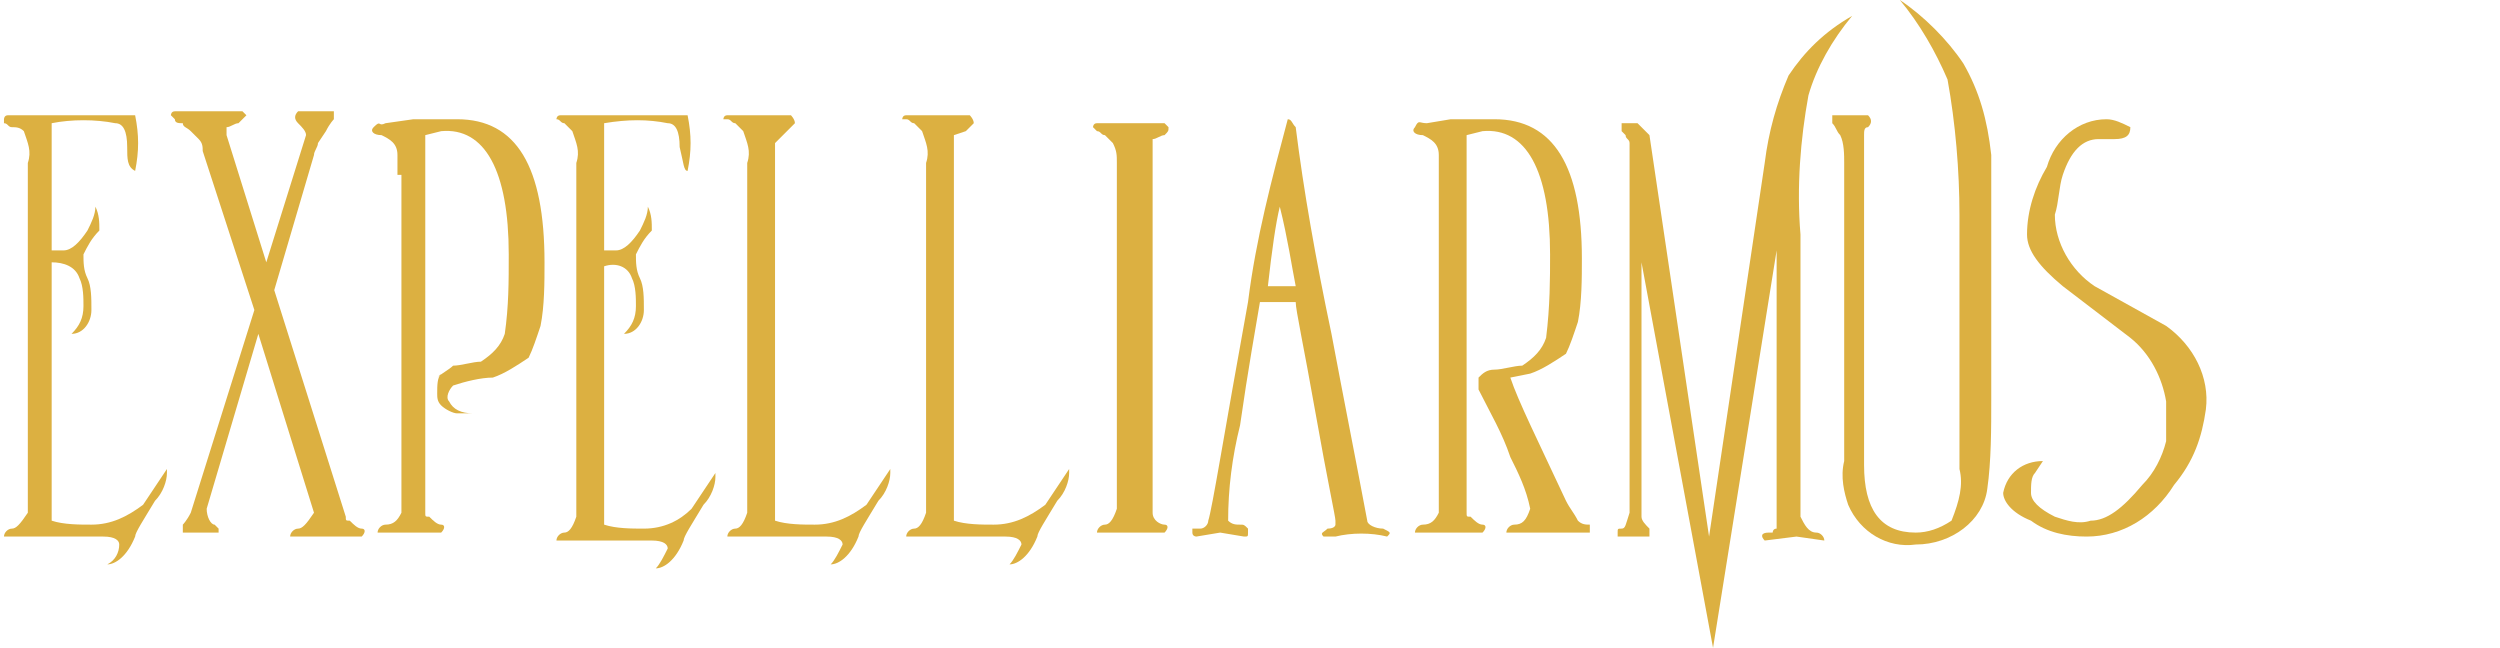
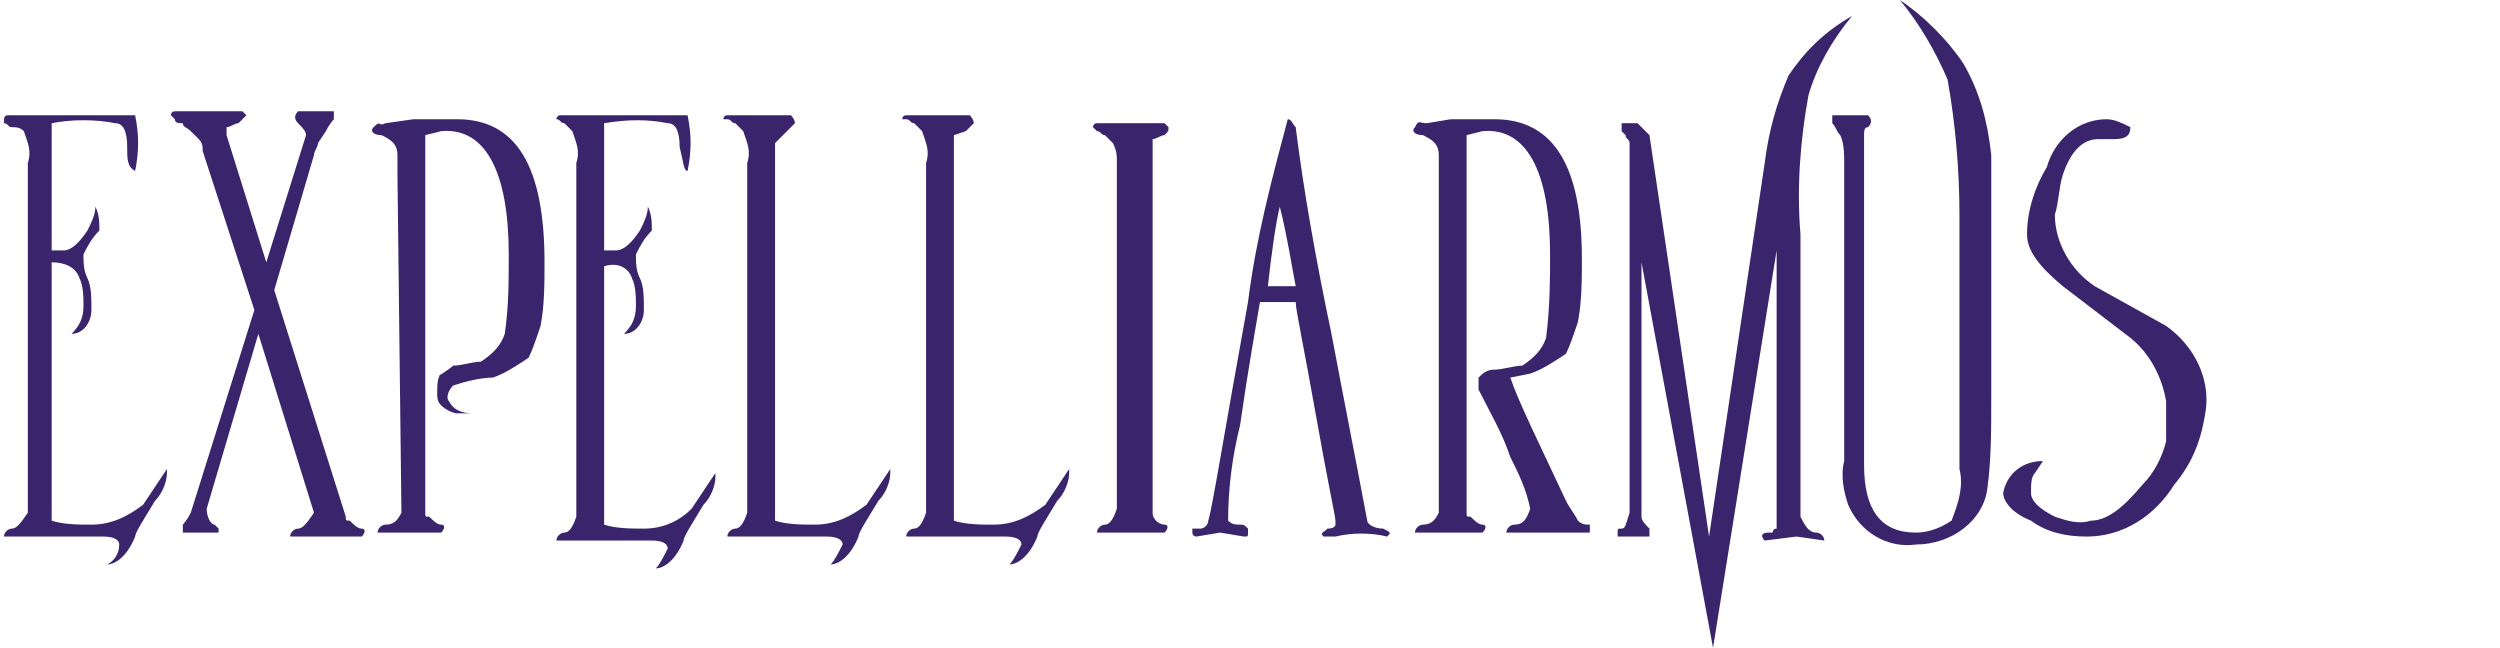
<svg xmlns="http://www.w3.org/2000/svg" version="1.1" id="Layer_1" x="0px" y="0px" viewBox="0 0 62.9 16.3" style="enable-background:new 0 0 62.9 16.3;" xml:space="preserve">
  <style type="text/css">
- 	.st0{fill:#DCB041;}
+ 	.st0{fill:#3A246C;}
	.st1{fill:#3A296C;}
</style>
-   <path class="st0" d="M1.3,3.1c0,1.8,0,2.9,0,3.2h0.3c0.2,0,0.4-0.2,0.6-0.5c0.1-0.2,0.2-0.4,0.2-0.6c0.1,0.2,0.1,0.4,0.1,0.6  C2.3,6,2.2,6.2,2.1,6.4c0,0.2,0,0.4,0.1,0.6c0.1,0.2,0.1,0.5,0.1,0.8c0,0.3-0.2,0.6-0.5,0.6c0,0,0,0,0,0C2,8.2,2.1,8,2.1,7.7  C2.1,7.5,2.1,7.2,2,7C1.9,6.7,1.6,6.6,1.3,6.6v6.5c0.3,0.1,0.7,0.1,1,0.1c0.5,0,0.9-0.2,1.3-0.5c0.2-0.3,0.4-0.6,0.6-0.9  c0,0,0,0.1,0,0.1c0,0.2-0.1,0.5-0.3,0.7c-0.3,0.5-0.5,0.8-0.5,0.9c-0.2,0.5-0.5,0.7-0.7,0.7C2.9,14.1,3,13.9,3,13.7  c0-0.1-0.1-0.2-0.4-0.2H0.1c0-0.1,0.1-0.2,0.2-0.2c0.1,0,0.2-0.1,0.4-0.4V4.1c0.1-0.3,0-0.5-0.1-0.8C0.5,3.2,0.4,3.2,0.3,3.2  c-0.1,0-0.1-0.1-0.2-0.1L0.1,3c0,0,0-0.1,0.1-0.1c1.9,0,3,0,3.2,0c0.1,0.5,0.1,0.9,0,1.4C3.2,4.2,3.2,4,3.2,3.7  c0-0.4-0.1-0.6-0.3-0.6C2.4,3,1.8,3,1.3,3.1z" />
-   <path class="st0" d="M5.1,3.8c0-0.1,0-0.2-0.1-0.3L4.8,3.3C4.7,3.2,4.6,3.2,4.6,3.1C4.5,3.1,4.4,3.1,4.4,3L4.3,2.9  c0,0,0-0.1,0.1-0.1h1.7c0,0,0.1,0.1,0.1,0.1C6.1,3,6.1,3,6,3.1c-0.1,0-0.2,0.1-0.3,0.1L5.7,3.4l1,3.2l1-3.2c0-0.1-0.1-0.2-0.2-0.3  C7.4,3,7.4,2.9,7.5,2.8h0.9c0,0.1,0,0.2,0,0.2c0,0-0.1,0.1-0.2,0.3L8,3.6c0,0.1-0.1,0.2-0.1,0.3l-1,3.4l1.8,5.7c0,0.1,0,0.1,0.1,0.1  c0.1,0.1,0.2,0.2,0.3,0.2c0.1,0,0.1,0.1,0,0.2H7.3c0-0.1,0.1-0.2,0.2-0.2c0.1,0,0.2-0.1,0.4-0.4L6.5,8.4l-1.3,4.4  c0,0.2,0.1,0.4,0.2,0.4c0,0,0.1,0.1,0.1,0.1c0,0.1,0,0.1,0,0.1H4.6c0-0.1,0-0.2,0-0.2s0.1-0.1,0.2-0.3l1.6-5.1L5.1,3.8z" />
-   <path class="st0" d="M10,4.4V3.9c0-0.3-0.2-0.4-0.4-0.5c-0.2,0-0.3-0.1-0.2-0.2C9.6,3,9.5,3.2,9.7,3.1L10.4,3h1.1  c1.5,0,2.2,1.2,2.2,3.6c0,0.5,0,1.1-0.1,1.6c-0.1,0.3-0.2,0.6-0.3,0.8c-0.3,0.2-0.6,0.4-0.9,0.5c-0.3,0-0.7,0.1-1,0.2  c-0.1,0.1-0.2,0.3-0.1,0.4c0.1,0.2,0.3,0.3,0.6,0.3h-0.2h-0.2c-0.1,0-0.3-0.1-0.4-0.2c-0.1-0.1-0.1-0.2-0.1-0.3c0-0.2,0-0.4,0.1-0.5  l0,0C11,9.5,11,9.5,11,9.5c0.1-0.1,0.3-0.2,0.4-0.3c0.2,0,0.5-0.1,0.7-0.1c0.3-0.2,0.5-0.4,0.6-0.7c0.1-0.7,0.1-1.3,0.1-2  c0-2.1-0.6-3.2-1.7-3.1l-0.4,0.1v9.5c0,0.1,0,0.1,0.1,0.1c0.1,0.1,0.2,0.2,0.3,0.2c0.1,0,0.1,0.1,0,0.2H9.5c0-0.1,0.1-0.2,0.2-0.2  c0.2,0,0.3-0.1,0.4-0.3V4.4z" />
-   <path class="st0" d="M15.2,3.1c0,1.8,0,2.9,0,3.2h0.3c0.2,0,0.4-0.2,0.6-0.5c0.1-0.2,0.2-0.4,0.2-0.6c0.1,0.2,0.1,0.4,0.1,0.6  C16.2,6,16.1,6.2,16,6.4c0,0.2,0,0.4,0.1,0.6c0.1,0.2,0.1,0.5,0.1,0.8c0,0.3-0.2,0.6-0.5,0.6c0,0,0,0,0,0C15.9,8.2,16,8,16,7.7  C16,7.5,16,7.2,15.9,7c-0.1-0.3-0.4-0.4-0.7-0.3v6.5c0.3,0.1,0.7,0.1,1,0.1c0.5,0,0.9-0.2,1.2-0.5c0.2-0.3,0.4-0.6,0.6-0.9  c0,0,0,0.1,0,0.1c0,0.2-0.1,0.5-0.3,0.7c-0.3,0.5-0.5,0.8-0.5,0.9c-0.2,0.5-0.5,0.7-0.7,0.7c0.1-0.1,0.2-0.3,0.3-0.5  c0-0.1-0.1-0.2-0.4-0.2H14c0-0.1,0.1-0.2,0.2-0.2c0.1,0,0.2-0.1,0.3-0.4V4.1c0.1-0.3,0-0.5-0.1-0.8c-0.1-0.1-0.1-0.1-0.2-0.2  c-0.1,0-0.1-0.1-0.2-0.1L14,3c0,0,0-0.1,0.1-0.1c1.9,0,3,0,3.2,0c0.1,0.5,0.1,0.9,0,1.4c-0.1,0-0.1-0.2-0.2-0.6  c0-0.4-0.1-0.6-0.3-0.6C16.3,3,15.8,3,15.2,3.1z" />
-   <path class="st0" d="M19.5,13.1c0.3,0.1,0.7,0.1,1,0.1c0.5,0,0.9-0.2,1.3-0.5c0.2-0.3,0.4-0.6,0.6-0.9c0,0,0,0.1,0,0.1  c0,0.2-0.1,0.5-0.3,0.7c-0.3,0.5-0.5,0.8-0.5,0.9c-0.2,0.5-0.5,0.7-0.7,0.7c0.1-0.1,0.2-0.3,0.3-0.5c0-0.1-0.1-0.2-0.4-0.2h-2.5  c0-0.1,0.1-0.2,0.2-0.2c0.1,0,0.2-0.1,0.3-0.4V4.1c0.1-0.3,0-0.5-0.1-0.8c-0.1-0.1-0.1-0.1-0.2-0.2c-0.1,0-0.1-0.1-0.2-0.1L18.2,3  c0,0,0-0.1,0.1-0.1c0.8,0,1.4,0,1.6,0c0,0,0.1,0.1,0.1,0.2c0,0-0.1,0.1-0.2,0.2l-0.3,0.3V13.1z" />
-   <path class="st0" d="M24,13.1c0.3,0.1,0.7,0.1,1,0.1c0.5,0,0.9-0.2,1.3-0.5c0.2-0.3,0.4-0.6,0.6-0.9c0,0,0,0.1,0,0.1  c0,0.2-0.1,0.5-0.3,0.7c-0.3,0.5-0.5,0.8-0.5,0.9c-0.2,0.5-0.5,0.7-0.7,0.7c0.1-0.1,0.2-0.3,0.3-0.5c0-0.1-0.1-0.2-0.4-0.2h-2.5  c0-0.1,0.1-0.2,0.2-0.2c0.1,0,0.2-0.1,0.3-0.4V4.1c0.1-0.3,0-0.5-0.1-0.8c-0.1-0.1-0.1-0.1-0.2-0.2c-0.1,0-0.1-0.1-0.2-0.1L22.7,3  c0,0,0-0.1,0.1-0.1c0.8,0,1.4,0,1.6,0c0,0,0.1,0.1,0.1,0.2c0,0-0.1,0.1-0.2,0.2L24,3.4L24,13.1z" />
-   <path class="st0" d="M29,12.9c0,0.2,0.2,0.3,0.3,0.3c0.1,0,0.1,0.1,0,0.2h-1.7c0-0.1,0.1-0.2,0.2-0.2c0.1,0,0.2-0.1,0.3-0.4V4.1  c0-0.2,0-0.3-0.1-0.5c-0.1-0.1-0.1-0.1-0.2-0.2c-0.1,0-0.1-0.1-0.2-0.1l-0.1-0.1c0,0,0-0.1,0.1-0.1h1.7c0,0,0.1,0.1,0.1,0.1  c0,0.1,0,0.1-0.1,0.2c-0.1,0-0.2,0.1-0.3,0.1L29,3.7V12.9z" />
-   <path class="st0" d="M34.9,13.5c-0.4-0.1-0.9-0.1-1.3,0c-0.1,0-0.2,0-0.3,0c-0.1-0.1,0-0.1,0.1-0.2c0.2,0,0.2-0.1,0.2-0.1  c0,0,0-0.1,0-0.1c0-0.1-0.2-1-0.5-2.7c-0.3-1.7-0.5-2.6-0.5-2.8h-0.9c-0.1,0.6-0.3,1.7-0.5,3.1c-0.2,0.8-0.3,1.6-0.3,2.4  c0.1,0.1,0.2,0.1,0.3,0.1c0.1,0,0.1,0,0.2,0.1c0,0,0,0.1,0,0.1c0,0.1,0,0.1-0.1,0.1l-0.6-0.1l-0.6,0.1c0,0-0.1,0-0.1-0.1  c0,0,0-0.1,0-0.1h0.2c0.1,0,0.2-0.1,0.2-0.2c0.1-0.3,0.4-2.2,1-5.5c0.2-1.6,0.6-3.1,1-4.6c0.1,0,0.1,0.1,0.2,0.2  c0.2,1.6,0.5,3.3,0.9,5.2c0.3,1.6,0.6,3.1,0.9,4.7c0,0.1,0.2,0.2,0.4,0.2C35,13.4,35,13.4,34.9,13.5z M32.6,7.2  c-0.1-0.5-0.2-1.2-0.4-2c-0.1,0.4-0.2,1.1-0.3,2H32.6z" />
-   <path class="st0" d="M37.2,9.5c0.1-0.1,0.2-0.2,0.4-0.2c0.2,0,0.5-0.1,0.7-0.1c0.3-0.2,0.5-0.4,0.6-0.7C39,7.7,39,7,39,6.4  c0-2.1-0.6-3.2-1.7-3.1l-0.4,0.1v9.5c0,0.1,0,0.1,0.1,0.1c0.1,0.1,0.2,0.2,0.3,0.2c0.1,0,0.1,0.1,0,0.2h-1.7c0-0.1,0.1-0.2,0.2-0.2  c0.2,0,0.3-0.1,0.4-0.3V4.4V3.9c0-0.3-0.2-0.4-0.4-0.5c-0.2,0-0.3-0.1-0.2-0.2c0.1-0.2,0.1-0.1,0.3-0.1L36.5,3h1.1  c1.5,0,2.2,1.2,2.2,3.5c0,0.5,0,1.1-0.1,1.6c-0.1,0.3-0.2,0.6-0.3,0.8c-0.3,0.2-0.6,0.4-0.9,0.5l-0.5,0.1c0.2,0.6,0.7,1.6,1.4,3.1  c0.1,0.2,0.2,0.3,0.3,0.5c0.1,0.1,0.2,0.1,0.3,0.1c0,0,0,0.1,0,0.1v0.1h-2h-0.1c0-0.1,0.1-0.2,0.2-0.2c0.2,0,0.3-0.1,0.4-0.4  c-0.1-0.5-0.3-0.9-0.5-1.3c-0.2-0.6-0.5-1.1-0.8-1.7L37.2,9.5z" />
-   <path class="st0" d="M43,13.5l1.4-9.4c0.1-0.8,0.3-1.5,0.6-2.2c0.4-0.6,0.9-1.1,1.6-1.5c-0.5,0.6-0.9,1.3-1.1,2  c-0.2,1.1-0.3,2.3-0.2,3.5v7.1c0.1,0.2,0.2,0.4,0.4,0.4c0.1,0,0.2,0.1,0.2,0.2l-0.7-0.1l-0.8,0.1c-0.1-0.1-0.1-0.2,0.1-0.2  c0,0,0.1,0,0.1,0c0,0,0-0.1,0.1-0.1V6.3l-1.6,10l-1.8-9.7v6.4c0,0.1,0.1,0.2,0.2,0.3c0,0,0,0.1,0,0.2h-0.8c0,0,0,0,0-0.1  c0-0.1,0-0.1,0.1-0.1c0.1,0,0.1-0.1,0.2-0.4V4.1c0-0.2,0-0.3,0-0.5c0-0.1-0.1-0.1-0.1-0.2c0,0-0.1-0.1-0.1-0.1c0-0.1,0-0.2,0-0.2  h0.4l0.3,0.3L43,13.5z" />
-   <path class="st0" d="M49.3,11.8V5.4c0-1.1-0.1-2.3-0.3-3.4c-0.3-0.7-0.7-1.4-1.2-2c0.6,0.4,1.2,1,1.6,1.6C49.8,2.3,50,3,50.1,3.9  v6.1c0,0.8,0,1.6-0.1,2.3c-0.1,0.8-0.9,1.4-1.8,1.4c-0.7,0.1-1.4-0.3-1.7-1c-0.1-0.3-0.2-0.7-0.1-1.1V4.1c0-0.2,0-0.5-0.1-0.7  c-0.1-0.1-0.1-0.2-0.2-0.3c0-0.1,0-0.2,0-0.2h0.9c0.1,0.1,0.1,0.2,0,0.3c-0.1,0-0.1,0.1-0.1,0.2v0.2v8.1c0,1.1,0.4,1.7,1.3,1.7  c0.3,0,0.6-0.1,0.9-0.3C49.3,12.6,49.4,12.2,49.3,11.8z" />
-   <path class="st0" d="M55.5,10.3c-0.1,0.7-0.3,1.3-0.8,1.9c-0.5,0.8-1.3,1.3-2.2,1.3c-0.5,0-1-0.1-1.4-0.4c-0.5-0.2-0.7-0.5-0.7-0.7  c0.1-0.5,0.5-0.8,1-0.8l-0.2,0.3c-0.1,0.1-0.1,0.3-0.1,0.5c0,0.2,0.2,0.4,0.6,0.6c0.3,0.1,0.6,0.2,0.9,0.1c0.4,0,0.8-0.3,1.3-0.9  c0.3-0.3,0.5-0.7,0.6-1.1v-1c-0.1-0.6-0.4-1.2-0.9-1.6l-1.7-1.3c-0.6-0.5-0.9-0.9-0.9-1.3c0-0.6,0.2-1.2,0.5-1.7  C51.7,3.5,52.3,3,53,3c0.2,0,0.4,0.1,0.6,0.2c0,0.2-0.1,0.3-0.4,0.3h-0.2h-0.2c-0.4,0-0.7,0.3-0.9,0.9c-0.1,0.3-0.1,0.7-0.2,1  c0,0.7,0.4,1.4,1,1.8l1.8,1C55.2,8.7,55.6,9.5,55.5,10.3z" />
-   <path class="st1" d="M294.6,144.6C294.6,144.6,294.6,144.5,294.6,144.6c0-0.1,0-0.1,0.1-0.1c0,0,0.1,0,0.1,0c0,0,0.1,0,0.2,0  c0,0,0.1,0,0.1,0c0,0,0.1,0,0.1,0c0,0,0,0,0.1,0c0,0,0.1,0,0.1,0c0,0,0.1,0,0.1,0c0,0,0.1,0,0.1,0c0,0,0.1,0,0.1,0c0,0,0.1,0,0.1,0  c0.1,0,0.2,0,0.4,0c0.1,0,0.3,0,0.4,0c0.1,0,0.2,0,0.3,0c0.1,0,0.3,0,0.4,0c0,0,0-0.1,0.2,0c0,0,0.7,0,0.8,0c0,0,0.1,0,0.1,0  c0,0,0.1,0,0.1,0c0,0,0.1,0,0.2,0c0.1,0,0.2,0,0.4,0c0.1,0,0.3,0,0.4,0c0,0,0,0,0.1,0c0.1,0,0.1,0,0.1,0s0,0,0.1,0c0,0,0,0,0,0  c0,0,0-0.1,0.1-0.2c0,0,0.1,0,0.1-0.1c0,0,0.1-0.1,0.2,0c0,0,0.1,0,0.1,0.1c0,0,0,0,0,0c0,0,0,0,0-0.1c0.1-0.1,0.2-0.1,0.2-0.1  c0,0,0.1,0,0.1,0c0.1,0,0.1,0.1,0.1,0.1c0,0,0,0.1,0,0.1h0.2c0.1,0,0.1,0,0.2,0c0.2,0,0.3,0,0.5,0c0.4,0,0.7,0,1.1,0  c0.2,0,0.5,0,0.7,0c0,0,0.5,0,0.5,0c0,0,0.6,0,0.6,0c0,0,1.1,0,1.2,0c0,0,0.9,0,0.9,0s0.8-0.1,0.9-0.1s0.3,0,0.3,0  c0.3,0,0.6,0,0.9,0.1c0.2,0,0.5,0,0.7,0l1.3,0c0.2,0,0.4,0,0.6,0c0.2,0,0.4,0,0.5,0c0.1,0,0.3,0,0.4,0c0.1,0,0.2,0,0.3,0  c0,0,0,0,0,0c0,0,0,0,0,0c-0.1,0-0.1,0-0.1,0c-0.1,0-0.2,0-0.4,0c-0.4,0-0.7,0-1,0c-0.2,0-0.4,0-0.8,0c-0.2,0-0.4,0-0.5,0  c-0.3,0-0.7,0-1.2,0c-0.3,0-0.6,0-0.9,0c-0.2,0-0.4,0-0.7,0c0,0-0.8,0.1-0.9,0.1c-0.1,0-0.5,0-0.6,0c-0.4,0-0.7,0-0.9,0  c-0.2,0-0.2,0-0.6,0c-0.2,0-0.5,0-0.8,0c-0.6,0-0.8,0-0.9,0c-0.2,0-0.4,0-0.5,0c0,0-1,0-1.2,0c0,0,0,0.1-0.1,0.1  c0,0-0.1,0.1-0.2,0.1c-0.1,0-0.2-0.1-0.2-0.1c0,0,0,0-0.1,0c-0.1,0.1-0.3,0-0.3,0c-0.1,0-0.1-0.1-0.2-0.1c-0.3,0-0.6,0-0.9,0  c0,0-0.1,0-0.1,0c-0.1,0-0.1,0-0.2,0c0,0-0.4-0.1-0.9,0c-0.1,0-0.3,0-0.5,0c-0.3,0-0.5,0-0.7,0.1c-0.1,0-0.1,0-0.2,0  c-0.1,0-0.2,0-0.3,0.1c-0.1,0-0.2,0-0.3,0c-0.4,0-0.7,0-1,0l-0.1-0.1c0,0,0-0.1,0-0.1c0,0,0-0.1,0-0.1c0,0,0-0.1,0-0.1  C294.5,144.7,294.5,144.7,294.6,144.6C294.5,144.6,294.5,144.6,294.6,144.6z" />
+   <path class="st0" d="M1.3,3.1c0,1.8,0,2.9,0,3.2h0.3c0.2,0,0.4-0.2,0.6-0.5c0.1-0.2,0.2-0.4,0.2-0.6c0.1,0.2,0.1,0.4,0.1,0.6  C2.3,6,2.2,6.2,2.1,6.4c0,0.2,0,0.4,0.1,0.6s0.1,0.5,0.1,0.8S2.1,8.4,1.8,8.4l0,0C2,8.2,2.1,8,2.1,7.7c0-0.2,0-0.5-0.1-0.7  C1.9,6.7,1.6,6.6,1.3,6.6v6.5c0.3,0.1,0.7,0.1,1,0.1c0.5,0,0.9-0.2,1.3-0.5c0.2-0.3,0.4-0.6,0.6-0.9v0.1c0,0.2-0.1,0.5-0.3,0.7  c-0.3,0.5-0.5,0.8-0.5,0.9c-0.2,0.5-0.5,0.7-0.7,0.7C2.9,14.1,3,13.9,3,13.7c0-0.1-0.1-0.2-0.4-0.2H0.1c0-0.1,0.1-0.2,0.2-0.2  s0.2-0.1,0.4-0.4V4.1c0.1-0.3,0-0.5-0.1-0.8C0.5,3.2,0.4,3.2,0.3,3.2S0.2,3.1,0.1,3.1l0-0.1c0,0,0-0.1,0.1-0.1c1.9,0,3,0,3.2,0  c0.1,0.5,0.1,0.9,0,1.4C3.2,4.2,3.2,4,3.2,3.7c0-0.4-0.1-0.6-0.3-0.6C2.4,3,1.8,3,1.3,3.1z" />
+   <path class="st0" d="M5.1,3.8c0-0.1,0-0.2-0.1-0.3L4.8,3.3C4.7,3.2,4.6,3.2,4.6,3.1c-0.1,0-0.2,0-0.2-0.1L4.3,2.9c0,0,0-0.1,0.1-0.1  h1.7l0.1,0.1C6.1,3,6.1,3,6,3.1c-0.1,0-0.2,0.1-0.3,0.1v0.2l1,3.2l1-3.2c0-0.1-0.1-0.2-0.2-0.3C7.4,3,7.4,2.9,7.5,2.8h0.9  c0,0.1,0,0.2,0,0.2S8.3,3.1,8.2,3.3L8,3.6c0,0.1-0.1,0.2-0.1,0.3l-1,3.4L8.7,13c0,0.1,0,0.1,0.1,0.1c0.1,0.1,0.2,0.2,0.3,0.2  s0.1,0.1,0,0.2H7.3c0-0.1,0.1-0.2,0.2-0.2s0.2-0.1,0.4-0.4L6.5,8.4l-1.3,4.4c0,0.2,0.1,0.4,0.2,0.4l0.1,0.1c0,0.1,0,0.1,0,0.1H4.6  c0-0.1,0-0.2,0-0.2s0.1-0.1,0.2-0.3l1.6-5.1L5.1,3.8z" />
+   <path class="st0" d="M10,4.4V3.9c0-0.3-0.2-0.4-0.4-0.5c-0.2,0-0.3-0.1-0.2-0.2c0.2-0.2,0.1,0,0.3-0.1L10.4,3h1.1  c1.5,0,2.2,1.2,2.2,3.6c0,0.5,0,1.1-0.1,1.6c-0.1,0.3-0.2,0.6-0.3,0.8c-0.3,0.2-0.6,0.4-0.9,0.5c-0.3,0-0.7,0.1-1,0.2  c-0.1,0.1-0.2,0.3-0.1,0.4c0.1,0.2,0.3,0.3,0.6,0.3h-0.2h-0.2c-0.1,0-0.3-0.1-0.4-0.2C11,10.1,11,10,11,9.9c0-0.2,0-0.4,0.1-0.5l0,0  C11,9.5,11,9.5,11,9.5c0.1-0.1,0.3-0.2,0.4-0.3c0.2,0,0.5-0.1,0.7-0.1c0.3-0.2,0.5-0.4,0.6-0.7c0.1-0.7,0.1-1.3,0.1-2  c0-2.1-0.6-3.2-1.7-3.1l-0.4,0.1v9.5c0,0.1,0,0.1,0.1,0.1c0.1,0.1,0.2,0.2,0.3,0.2s0.1,0.1,0,0.2H9.5c0-0.1,0.1-0.2,0.2-0.2  c0.2,0,0.3-0.1,0.4-0.3L10,4.4L10,4.4z" />
+   <path class="st0" d="M15.2,3.1c0,1.8,0,2.9,0,3.2h0.3c0.2,0,0.4-0.2,0.6-0.5c0.1-0.2,0.2-0.4,0.2-0.6c0.1,0.2,0.1,0.4,0.1,0.6  C16.2,6,16.1,6.2,16,6.4c0,0.2,0,0.4,0.1,0.6s0.1,0.5,0.1,0.8S16,8.4,15.7,8.4l0,0C15.9,8.2,16,8,16,7.7c0-0.2,0-0.5-0.1-0.7  c-0.1-0.3-0.4-0.4-0.7-0.3v6.5c0.3,0.1,0.7,0.1,1,0.1c0.5,0,0.9-0.2,1.2-0.5c0.2-0.3,0.4-0.6,0.6-0.9V12c0,0.2-0.1,0.5-0.3,0.7  c-0.3,0.5-0.5,0.8-0.5,0.9c-0.2,0.5-0.5,0.7-0.7,0.7c0.1-0.1,0.2-0.3,0.3-0.5c0-0.1-0.1-0.2-0.4-0.2H14c0-0.1,0.1-0.2,0.2-0.2  c0.1,0,0.2-0.1,0.3-0.4V4.1c0.1-0.3,0-0.5-0.1-0.8c-0.1-0.1-0.1-0.1-0.2-0.2C14.1,3.1,14.1,3,14,3l0,0c0,0,0-0.1,0.1-0.1  c1.9,0,3,0,3.2,0c0.1,0.5,0.1,0.9,0,1.4c-0.1,0-0.1-0.2-0.2-0.6c0-0.4-0.1-0.6-0.3-0.6C16.3,3,15.8,3,15.2,3.1z" />
+   <path class="st0" d="M19.5,13.1c0.3,0.1,0.7,0.1,1,0.1c0.5,0,0.9-0.2,1.3-0.5c0.2-0.3,0.4-0.6,0.6-0.9v0.1c0,0.2-0.1,0.5-0.3,0.7  c-0.3,0.5-0.5,0.8-0.5,0.9c-0.2,0.5-0.5,0.7-0.7,0.7c0.1-0.1,0.2-0.3,0.3-0.5c0-0.1-0.1-0.2-0.4-0.2h-2.5c0-0.1,0.1-0.2,0.2-0.2  s0.2-0.1,0.3-0.4V4.1c0.1-0.3,0-0.5-0.1-0.8c-0.1-0.1-0.1-0.1-0.2-0.2c-0.1,0-0.1-0.1-0.2-0.1h-0.1c0,0,0-0.1,0.1-0.1  c0.8,0,1.4,0,1.6,0c0,0,0.1,0.1,0.1,0.2c0,0-0.1,0.1-0.2,0.2l-0.3,0.3C19.5,3.6,19.5,13.1,19.5,13.1z" />
+   <path class="st0" d="M24,13.1c0.3,0.1,0.7,0.1,1,0.1c0.5,0,0.9-0.2,1.3-0.5c0.2-0.3,0.4-0.6,0.6-0.9v0.1c0,0.2-0.1,0.5-0.3,0.7  c-0.3,0.5-0.5,0.8-0.5,0.9c-0.2,0.5-0.5,0.7-0.7,0.7c0.1-0.1,0.2-0.3,0.3-0.5c0-0.1-0.1-0.2-0.4-0.2h-2.5c0-0.1,0.1-0.2,0.2-0.2  s0.2-0.1,0.3-0.4V4.1c0.1-0.3,0-0.5-0.1-0.8c-0.1-0.1-0.1-0.1-0.2-0.2c-0.1,0-0.1-0.1-0.2-0.1h-0.1c0,0,0-0.1,0.1-0.1  c0.8,0,1.4,0,1.6,0c0,0,0.1,0.1,0.1,0.2c0,0-0.1,0.1-0.2,0.2L24,3.4V13.1z" />
+   <path class="st0" d="M29,12.9c0,0.2,0.2,0.3,0.3,0.3c0.1,0,0.1,0.1,0,0.2h-1.7c0-0.1,0.1-0.2,0.2-0.2s0.2-0.1,0.3-0.4V4.1  c0-0.2,0-0.3-0.1-0.5c-0.1-0.1-0.1-0.1-0.2-0.2c-0.1,0-0.1-0.1-0.2-0.1l-0.1-0.1c0,0,0-0.1,0.1-0.1h1.7l0.1,0.1c0,0.1,0,0.1-0.1,0.2  c-0.1,0-0.2,0.1-0.3,0.1l0,0.2V12.9z" />
+   <path class="st0" d="M34.9,13.5c-0.4-0.1-0.9-0.1-1.3,0c-0.1,0-0.2,0-0.3,0c-0.1-0.1,0-0.1,0.1-0.2c0.2,0,0.2-0.1,0.2-0.1v-0.1  c0-0.1-0.2-1-0.5-2.7s-0.5-2.6-0.5-2.8h-0.9c-0.1,0.6-0.3,1.7-0.5,3.1c-0.2,0.8-0.3,1.6-0.3,2.4c0.1,0.1,0.2,0.1,0.3,0.1  c0.1,0,0.1,0,0.2,0.1v0.1c0,0.1,0,0.1-0.1,0.1l-0.6-0.1l-0.6,0.1c0,0-0.1,0-0.1-0.1v-0.1h0.2c0.1,0,0.2-0.1,0.2-0.2  c0.1-0.3,0.4-2.2,1-5.5C31.6,6,32,4.5,32.4,3c0.1,0,0.1,0.1,0.2,0.2c0.2,1.6,0.5,3.3,0.9,5.2c0.3,1.6,0.6,3.1,0.9,4.7  c0,0.1,0.2,0.2,0.4,0.2C35,13.4,35,13.4,34.9,13.5z M32.6,7.2c-0.1-0.5-0.2-1.2-0.4-2c-0.1,0.4-0.2,1.1-0.3,2H32.6z" />
+   <path class="st0" d="M37.2,9.5c0.1-0.1,0.2-0.2,0.4-0.2s0.5-0.1,0.7-0.1c0.3-0.2,0.5-0.4,0.6-0.7C39,7.7,39,7,39,6.4  c0-2.1-0.6-3.2-1.7-3.1l-0.4,0.1v9.5c0,0.1,0,0.1,0.1,0.1c0.1,0.1,0.2,0.2,0.3,0.2s0.1,0.1,0,0.2h-1.7c0-0.1,0.1-0.2,0.2-0.2  c0.2,0,0.3-0.1,0.4-0.3V4.4V3.9c0-0.3-0.2-0.4-0.4-0.5c-0.2,0-0.3-0.1-0.2-0.2c0.1-0.2,0.1-0.1,0.3-0.1L36.5,3h1.1  c1.5,0,2.2,1.2,2.2,3.5c0,0.5,0,1.1-0.1,1.6c-0.1,0.3-0.2,0.6-0.3,0.8c-0.3,0.2-0.6,0.4-0.9,0.5L38,9.5c0.2,0.6,0.7,1.6,1.4,3.1  c0.1,0.2,0.2,0.3,0.3,0.5c0.1,0.1,0.2,0.1,0.3,0.1v0.1v0.1h-2h-0.1c0-0.1,0.1-0.2,0.2-0.2c0.2,0,0.3-0.1,0.4-0.4  c-0.1-0.5-0.3-0.9-0.5-1.3c-0.2-0.6-0.5-1.1-0.8-1.7L37.2,9.5z" />
+   <path class="st0" d="M43,13.5l1.4-9.4c0.1-0.8,0.3-1.5,0.6-2.2c0.4-0.6,0.9-1.1,1.6-1.5c-0.5,0.6-0.9,1.3-1.1,2  c-0.2,1.1-0.3,2.3-0.2,3.5V13c0.1,0.2,0.2,0.4,0.4,0.4c0.1,0,0.2,0.1,0.2,0.2l-0.7-0.1l-0.8,0.1c-0.1-0.1-0.1-0.2,0.1-0.2h0.1  c0,0,0-0.1,0.1-0.1v-7l-1.6,10l-1.8-9.7V13c0,0.1,0.1,0.2,0.2,0.3c0,0,0,0.1,0,0.2h-0.8c0,0,0,0,0-0.1s0-0.1,0.1-0.1  s0.1-0.1,0.2-0.4V4.1c0-0.2,0-0.3,0-0.5c0-0.1-0.1-0.1-0.1-0.2l-0.1-0.1c0-0.1,0-0.2,0-0.2h0.4l0.3,0.3L43,13.5z" />
+   <path class="st0" d="M49.3,11.8V5.4c0-1.1-0.1-2.3-0.3-3.4c-0.3-0.7-0.7-1.4-1.2-2c0.6,0.4,1.2,1,1.6,1.6C49.8,2.3,50,3,50.1,3.9V10  c0,0.8,0,1.6-0.1,2.3c-0.1,0.8-0.9,1.4-1.8,1.4c-0.7,0.1-1.4-0.3-1.7-1c-0.1-0.3-0.2-0.7-0.1-1.1V4.1c0-0.2,0-0.5-0.1-0.7  c-0.1-0.1-0.1-0.2-0.2-0.3c0-0.1,0-0.2,0-0.2H47c0.1,0.1,0.1,0.2,0,0.3c-0.1,0-0.1,0.1-0.1,0.2v0.2v8.1c0,1.1,0.4,1.7,1.3,1.7  c0.3,0,0.6-0.1,0.9-0.3C49.3,12.6,49.4,12.2,49.3,11.8z" />
+   <path class="st0" d="M55.5,10.3c-0.1,0.7-0.3,1.3-0.8,1.9c-0.5,0.8-1.3,1.3-2.2,1.3c-0.5,0-1-0.1-1.4-0.4c-0.5-0.2-0.7-0.5-0.7-0.7  c0.1-0.5,0.5-0.8,1-0.8l-0.2,0.3c-0.1,0.1-0.1,0.3-0.1,0.5s0.2,0.4,0.6,0.6c0.3,0.1,0.6,0.2,0.9,0.1c0.4,0,0.8-0.3,1.3-0.9  c0.3-0.3,0.5-0.7,0.6-1.1v-1c-0.1-0.6-0.4-1.2-0.9-1.6l-1.7-1.3C51.3,6.7,51,6.3,51,5.9c0-0.6,0.2-1.2,0.5-1.7C51.7,3.5,52.3,3,53,3  c0.2,0,0.4,0.1,0.6,0.2c0,0.2-0.1,0.3-0.4,0.3H53h-0.2c-0.4,0-0.7,0.3-0.9,0.9c-0.1,0.3-0.1,0.7-0.2,1c0,0.7,0.4,1.4,1,1.8l1.8,1  C55.2,8.7,55.6,9.5,55.5,10.3z" />
+   <path class="st1" d="M294.6,144.6C294.6,144.6,294.6,144.5,294.6,144.6c0-0.1,0-0.1,0.1-0.1h0.1c0,0,0.1,0,0.2,0h0.1h0.1  c0,0,0,0,0.1,0h0.1h0.1h0.1h0.1h0.1c0.1,0,0.2,0,0.4,0c0.1,0,0.3,0,0.4,0s0.2,0,0.3,0c0.1,0,0.3,0,0.4,0c0,0,0-0.1,0.2,0  c0,0,0.7,0,0.8,0h0.1h0.1c0,0,0.1,0,0.2,0s0.2,0,0.4,0c0.1,0,0.3,0,0.4,0c0,0,0,0,0.1,0s0.1,0,0.1,0s0,0,0.1,0l0,0  c0,0,0-0.1,0.1-0.2c0,0,0.1,0,0.1-0.1c0,0,0.1-0.1,0.2,0c0,0,0.1,0,0.1,0.1l0,0c0,0,0,0,0-0.1c0.1-0.1,0.2-0.1,0.2-0.1h0.1  c0.1,0,0.1,0.1,0.1,0.1v0.1h0.2c0.1,0,0.1,0,0.2,0c0.2,0,0.3,0,0.5,0c0.4,0,0.7,0,1.1,0c0.2,0,0.5,0,0.7,0h0.5h0.6c0,0,1.1,0,1.2,0  h0.9c0,0,0.8-0.1,0.9-0.1s0.3,0,0.3,0c0.3,0,0.6,0,0.9,0.1c0.2,0,0.5,0,0.7,0h1.3c0.2,0,0.4,0,0.6,0s0.4,0,0.5,0s0.3,0,0.4,0  s0.2,0,0.3,0l0,0l0,0c-0.1,0-0.1,0-0.1,0c-0.1,0-0.2,0-0.4,0c-0.4,0-0.7,0-1,0c-0.2,0-0.4,0-0.8,0c-0.2,0-0.4,0-0.5,0  c-0.3,0-0.7,0-1.2,0c-0.3,0-0.6,0-0.9,0c-0.2,0-0.4,0-0.7,0c0,0-0.8,0.1-0.9,0.1s-0.5,0-0.6,0c-0.4,0-0.7,0-0.9,0  c-0.2,0-0.2,0-0.6,0c-0.2,0-0.5,0-0.8,0c-0.6,0-0.8,0-0.9,0c-0.2,0-0.4,0-0.5,0c0,0-1,0-1.2,0c0,0,0,0.1-0.1,0.1  c0,0-0.1,0.1-0.2,0.1s-0.2-0.1-0.2-0.1s0,0-0.1,0c-0.1,0.1-0.3,0-0.3,0c-0.1,0-0.1-0.1-0.2-0.1c-0.3,0-0.6,0-0.9,0h-0.1  c-0.1,0-0.1,0-0.2,0c0,0-0.4-0.1-0.9,0c-0.1,0-0.3,0-0.5,0c-0.3,0-0.5,0-0.7,0.1c-0.1,0-0.1,0-0.2,0s-0.2,0-0.3,0.1  c-0.1,0-0.2,0-0.3,0c-0.4,0-0.7,0-1,0l-0.1-0.1v-0.1v-0.1v-0.1C294.5,144.7,294.5,144.7,294.6,144.6  C294.5,144.6,294.5,144.6,294.6,144.6z" />
</svg>
